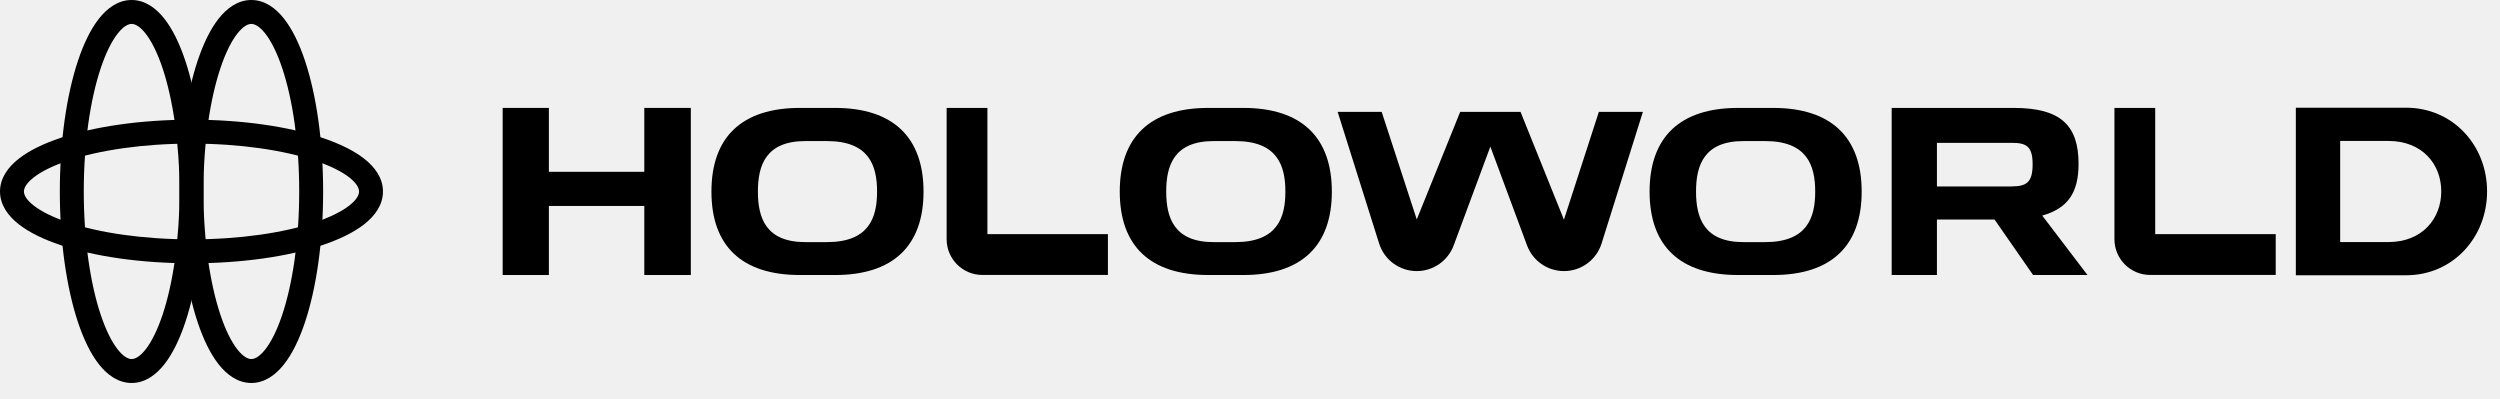
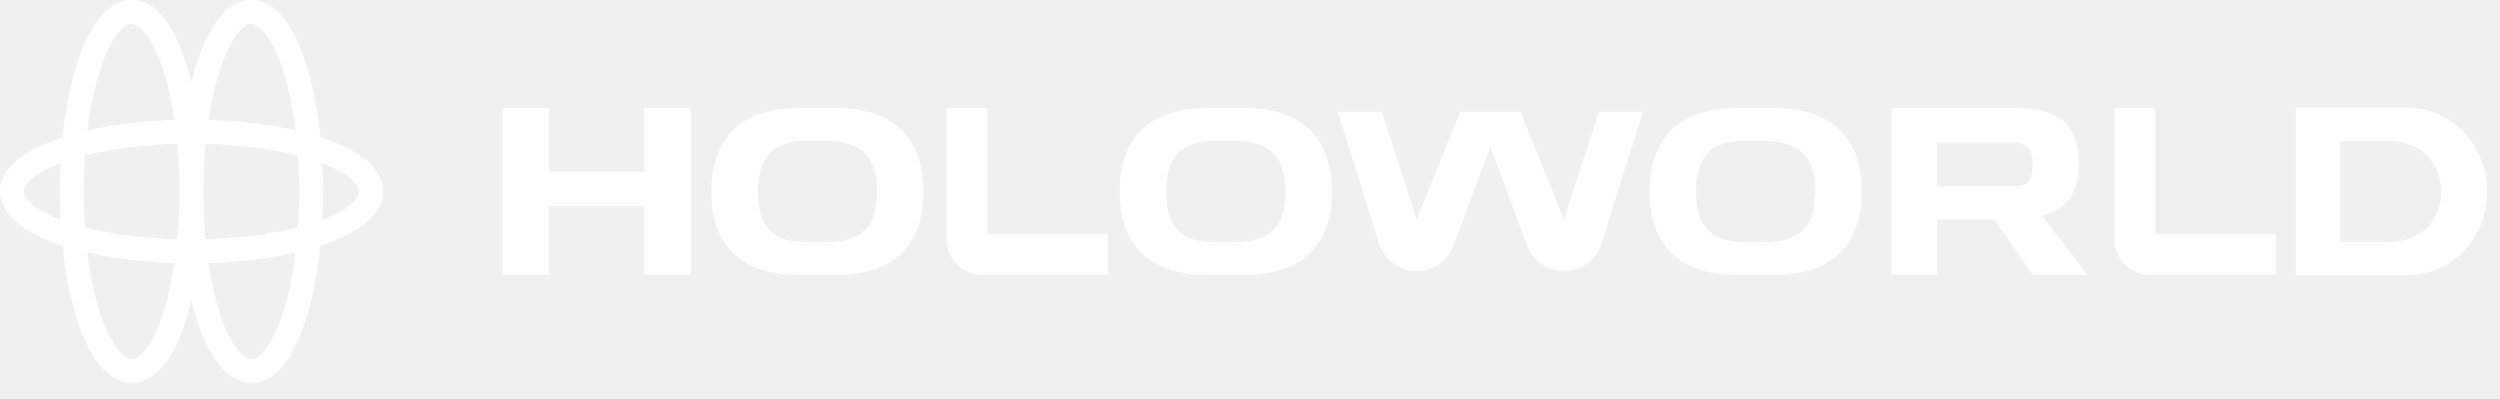
<svg xmlns="http://www.w3.org/2000/svg" width="157" height="25" viewBox="0 0 157 25" fill="none">
-   <path fill-rule="evenodd" clip-rule="evenodd" d="M6.323 4.291C5.674 6.236 5.261 8.971 5.261 12.025C5.261 15.08 5.674 17.815 6.323 19.76C6.648 20.736 7.019 21.472 7.395 21.948C7.777 22.433 8.077 22.548 8.267 22.548C8.457 22.548 8.758 22.433 9.14 21.948C9.515 21.472 9.886 20.736 10.212 19.76C10.86 17.815 11.274 15.08 11.274 12.025C11.274 8.971 10.86 6.236 10.212 4.291C9.886 3.315 9.515 2.579 9.14 2.103C8.758 1.618 8.457 1.503 8.267 1.503C8.077 1.503 7.777 1.618 7.395 2.103C7.019 2.579 6.648 3.315 6.323 4.291ZM6.214 1.172C6.731 0.516 7.419 0 8.267 0C9.115 0 9.803 0.516 10.32 1.172C10.844 1.837 11.283 2.752 11.638 3.816C12.35 5.952 12.777 8.854 12.777 12.025C12.777 15.197 12.35 18.099 11.638 20.235C11.283 21.299 10.844 22.214 10.32 22.879C9.803 23.535 9.115 24.051 8.267 24.051C7.419 24.051 6.731 23.535 6.214 22.879C5.69 22.214 5.251 21.299 4.897 20.235C4.185 18.099 3.757 15.197 3.757 12.025C3.757 8.854 4.185 5.952 4.897 3.816C5.251 2.752 5.69 1.837 6.214 1.172Z" fill="black" />
-   <path fill-rule="evenodd" clip-rule="evenodd" d="M13.839 4.291C13.19 6.236 12.776 8.971 12.776 12.025C12.776 15.08 13.19 17.815 13.839 19.76C14.164 20.736 14.535 21.472 14.91 21.948C15.293 22.433 15.593 22.548 15.783 22.548C15.973 22.548 16.273 22.433 16.656 21.948C17.031 21.472 17.402 20.736 17.727 19.76C18.376 17.815 18.79 15.08 18.79 12.025C18.79 8.971 18.376 6.236 17.727 4.291C17.402 3.315 17.031 2.579 16.656 2.103C16.273 1.618 15.973 1.503 15.783 1.503C15.593 1.503 15.293 1.618 14.91 2.103C14.535 2.579 14.164 3.315 13.839 4.291ZM13.73 1.172C14.247 0.516 14.935 0 15.783 0C16.631 0 17.319 0.516 17.836 1.172C18.36 1.837 18.799 2.752 19.154 3.816C19.865 5.952 20.293 8.854 20.293 12.025C20.293 15.197 19.865 18.099 19.154 20.235C18.799 21.299 18.36 22.214 17.836 22.879C17.319 23.535 16.631 24.051 15.783 24.051C14.935 24.051 14.247 23.535 13.73 22.879C13.206 22.214 12.767 21.299 12.412 20.235C11.701 18.099 11.273 15.197 11.273 12.025C11.273 8.854 11.701 5.952 12.412 3.816C12.767 2.752 13.206 1.837 13.73 1.172Z" fill="black" />
-   <path fill-rule="evenodd" clip-rule="evenodd" d="M2.103 11.153C1.618 11.535 1.503 11.836 1.503 12.025C1.503 12.215 1.618 12.516 2.103 12.898C2.579 13.274 3.315 13.645 4.291 13.97C6.236 14.618 8.971 15.032 12.025 15.032C15.08 15.032 17.815 14.618 19.76 13.97C20.736 13.645 21.472 13.274 21.948 12.898C22.433 12.516 22.548 12.215 22.548 12.025C22.548 11.836 22.433 11.535 21.948 11.153C21.472 10.777 20.736 10.406 19.76 10.081C17.815 9.433 15.08 9.019 12.025 9.019C8.971 9.019 6.236 9.433 4.291 10.081C3.315 10.406 2.579 10.777 2.103 11.153ZM3.816 8.655C5.952 7.943 8.854 7.516 12.025 7.516C15.197 7.516 18.099 7.943 20.235 8.655C21.299 9.01 22.214 9.449 22.879 9.972C23.535 10.489 24.051 11.178 24.051 12.025C24.051 12.873 23.535 13.562 22.879 14.079C22.214 14.602 21.299 15.041 20.235 15.396C18.099 16.108 15.197 16.535 12.025 16.535C8.854 16.535 5.952 16.108 3.816 15.396C2.752 15.041 1.837 14.602 1.172 14.079C0.516 13.562 0 12.873 0 12.025C0 11.178 0.516 10.489 1.172 9.972C1.837 9.449 2.752 9.01 3.816 8.655Z" fill="black" />
-   <path d="M130.534 10.292C130.534 7.881 129.417 6.777 126.468 6.777H118.797V17.271H121.639V13.788H125.258L127.679 17.271H131.094L128.252 13.538C129.853 13.086 130.534 12.108 130.534 10.289V10.292ZM126.341 11.709H121.639V8.97H126.341C127.288 8.97 127.648 9.219 127.648 10.321C127.648 11.422 127.29 11.706 126.341 11.706V11.709Z" fill="black" />
-   <path d="M135.347 6.78H132.787V15.024C132.787 16.262 133.791 17.266 135.026 17.266H142.915V14.703H135.347V6.78Z" fill="black" />
-   <path d="M40.462 10.789H34.469V6.777H31.567V17.271H34.469V12.934H40.462V17.271H43.383V6.777H40.462V10.789Z" fill="black" />
-   <path d="M52.441 6.777H50.235C46.587 6.777 44.678 8.61 44.678 12.032C44.678 15.454 46.59 17.271 50.235 17.271H52.441C56.089 17.271 57.998 15.436 57.998 12.032C57.998 8.628 56.087 6.777 52.441 6.777ZM51.928 15.205H50.577C48.093 15.205 47.596 13.68 47.596 12.032C47.596 10.384 48.093 8.859 50.577 8.859H51.928C54.567 8.859 55.08 10.381 55.08 12.032C55.08 13.683 54.567 15.205 51.928 15.205Z" fill="black" />
-   <path d="M78.083 6.777H75.877C72.229 6.777 70.321 8.612 70.321 12.032C70.321 15.452 72.232 17.271 75.877 17.271H78.083C81.731 17.271 83.64 15.436 83.64 12.032C83.64 8.628 81.734 6.777 78.083 6.777ZM77.57 15.205H76.219C73.735 15.205 73.238 13.68 73.238 12.032C73.238 10.384 73.735 8.859 76.219 8.859H77.57C80.209 8.859 80.722 10.381 80.722 12.032C80.722 13.683 80.209 15.205 77.57 15.205Z" fill="black" />
-   <path d="M111.356 6.777H109.15C105.502 6.777 103.594 8.612 103.594 12.032C103.594 15.452 105.505 17.271 109.15 17.271H111.356C115.004 17.271 116.913 15.436 116.913 12.032C116.913 8.628 115.007 6.777 111.356 6.777ZM110.843 15.205H109.492C107.008 15.205 106.511 13.68 106.511 12.032C106.511 10.384 107.008 8.859 109.492 8.859H110.843C113.482 8.859 113.995 10.381 113.995 12.032C113.995 13.683 113.482 15.205 110.843 15.205Z" fill="black" />
-   <path d="M62.009 6.78H59.449V15.024C59.449 16.262 60.453 17.266 61.688 17.266H69.577V14.703H62.009V6.78Z" fill="black" />
-   <path d="M84.005 7.027H86.77L88.973 13.78L91.699 7.027H95.49L98.215 13.796L100.408 7.027H103.173L100.579 15.292C100.255 16.322 99.298 17.024 98.218 17.024C97.182 17.024 96.257 16.38 95.897 15.41L93.594 9.206L91.292 15.41C90.931 16.38 90.006 17.024 88.971 17.024C87.89 17.024 86.936 16.325 86.61 15.294L84.005 7.027Z" fill="black" />
-   <path d="M144.179 6.764H151.1C154.05 6.764 156.189 9.138 156.189 12.019C156.189 14.9 154.05 17.287 151.1 17.287H144.179V6.764ZM149.983 15.202C152.136 15.202 153.311 13.712 153.311 12.019C153.311 10.326 152.136 8.851 149.983 8.851H146.963V15.202H149.983Z" fill="black" />
+   <path fill-rule="evenodd" clip-rule="evenodd" d="M6.323 4.291C5.674 6.236 5.261 8.971 5.261 12.025C5.261 15.08 5.674 17.815 6.323 19.76C6.648 20.736 7.019 21.472 7.395 21.948C7.777 22.433 8.077 22.548 8.267 22.548C8.457 22.548 8.758 22.433 9.14 21.948C9.515 21.472 9.886 20.736 10.212 19.76C10.86 17.815 11.274 15.08 11.274 12.025C11.274 8.971 10.86 6.236 10.212 4.291C9.886 3.315 9.515 2.579 9.14 2.103C8.758 1.618 8.457 1.503 8.267 1.503C8.077 1.503 7.777 1.618 7.395 2.103C7.019 2.579 6.648 3.315 6.323 4.291ZM6.214 1.172C6.731 0.516 7.419 0 8.267 0C9.115 0 9.803 0.516 10.32 1.172C10.844 1.837 11.283 2.752 11.638 3.816C12.35 5.952 12.777 8.854 12.777 12.025C12.777 15.197 12.35 18.099 11.638 20.235C11.283 21.299 10.844 22.214 10.32 22.879C9.803 23.535 9.115 24.051 8.267 24.051C7.419 24.051 6.731 23.535 6.214 22.879C5.69 22.214 5.251 21.299 4.897 20.235C4.185 18.099 3.757 15.197 3.757 12.025C3.757 8.854 4.185 5.952 4.897 3.816C5.251 2.752 5.69 1.837 6.214 1.172Z" fill="white" />
+   <path fill-rule="evenodd" clip-rule="evenodd" d="M13.839 4.291C13.19 6.236 12.776 8.971 12.776 12.025C12.776 15.08 13.19 17.815 13.839 19.76C14.164 20.736 14.535 21.472 14.91 21.948C15.293 22.433 15.593 22.548 15.783 22.548C15.973 22.548 16.273 22.433 16.656 21.948C17.031 21.472 17.402 20.736 17.727 19.76C18.376 17.815 18.79 15.08 18.79 12.025C18.79 8.971 18.376 6.236 17.727 4.291C17.402 3.315 17.031 2.579 16.656 2.103C16.273 1.618 15.973 1.503 15.783 1.503C15.593 1.503 15.293 1.618 14.91 2.103C14.535 2.579 14.164 3.315 13.839 4.291ZM13.73 1.172C14.247 0.516 14.935 0 15.783 0C16.631 0 17.319 0.516 17.836 1.172C18.36 1.837 18.799 2.752 19.154 3.816C19.865 5.952 20.293 8.854 20.293 12.025C20.293 15.197 19.865 18.099 19.154 20.235C18.799 21.299 18.36 22.214 17.836 22.879C17.319 23.535 16.631 24.051 15.783 24.051C14.935 24.051 14.247 23.535 13.73 22.879C13.206 22.214 12.767 21.299 12.412 20.235C11.701 18.099 11.273 15.197 11.273 12.025C11.273 8.854 11.701 5.952 12.412 3.816C12.767 2.752 13.206 1.837 13.73 1.172Z" fill="white" />
+   <path fill-rule="evenodd" clip-rule="evenodd" d="M2.103 11.153C1.618 11.535 1.503 11.836 1.503 12.025C1.503 12.215 1.618 12.516 2.103 12.898C2.579 13.274 3.315 13.645 4.291 13.97C6.236 14.618 8.971 15.032 12.025 15.032C15.08 15.032 17.815 14.618 19.76 13.97C20.736 13.645 21.472 13.274 21.948 12.898C22.433 12.516 22.548 12.215 22.548 12.025C22.548 11.836 22.433 11.535 21.948 11.153C21.472 10.777 20.736 10.406 19.76 10.081C17.815 9.433 15.08 9.019 12.025 9.019C8.971 9.019 6.236 9.433 4.291 10.081C3.315 10.406 2.579 10.777 2.103 11.153ZM3.816 8.655C5.952 7.943 8.854 7.516 12.025 7.516C15.197 7.516 18.099 7.943 20.235 8.655C21.299 9.01 22.214 9.449 22.879 9.972C23.535 10.489 24.051 11.178 24.051 12.025C24.051 12.873 23.535 13.562 22.879 14.079C22.214 14.602 21.299 15.041 20.235 15.396C18.099 16.108 15.197 16.535 12.025 16.535C8.854 16.535 5.952 16.108 3.816 15.396C2.752 15.041 1.837 14.602 1.172 14.079C0.516 13.562 0 12.873 0 12.025C0 11.178 0.516 10.489 1.172 9.972C1.837 9.449 2.752 9.01 3.816 8.655Z" fill="white" />
+   <path d="M130.534 10.292C130.534 7.881 129.417 6.777 126.468 6.777H118.797V17.271H121.639V13.788H125.258L127.679 17.271H131.094L128.252 13.538C129.853 13.086 130.534 12.108 130.534 10.289V10.292ZM126.341 11.709H121.639V8.97H126.341C127.288 8.97 127.648 9.219 127.648 10.321C127.648 11.422 127.29 11.706 126.341 11.706V11.709Z" fill="white" />
+   <path d="M135.347 6.78H132.787V15.024C132.787 16.262 133.791 17.266 135.026 17.266H142.915V14.703H135.347V6.78Z" fill="white" />
+   <path d="M40.462 10.789H34.469V6.777H31.567V17.271H34.469V12.934H40.462V17.271H43.383V6.777H40.462V10.789Z" fill="white" />
+   <path d="M52.441 6.777H50.235C46.587 6.777 44.678 8.61 44.678 12.032C44.678 15.454 46.59 17.271 50.235 17.271H52.441C56.089 17.271 57.998 15.436 57.998 12.032C57.998 8.628 56.087 6.777 52.441 6.777ZM51.928 15.205H50.577C48.093 15.205 47.596 13.68 47.596 12.032C47.596 10.384 48.093 8.859 50.577 8.859H51.928C54.567 8.859 55.08 10.381 55.08 12.032C55.08 13.683 54.567 15.205 51.928 15.205Z" fill="white" />
+   <path d="M78.083 6.777H75.877C72.229 6.777 70.321 8.612 70.321 12.032C70.321 15.452 72.232 17.271 75.877 17.271H78.083C81.731 17.271 83.64 15.436 83.64 12.032C83.64 8.628 81.734 6.777 78.083 6.777ZM77.57 15.205H76.219C73.735 15.205 73.238 13.68 73.238 12.032C73.238 10.384 73.735 8.859 76.219 8.859H77.57C80.209 8.859 80.722 10.381 80.722 12.032C80.722 13.683 80.209 15.205 77.57 15.205Z" fill="white" />
+   <path d="M111.356 6.777H109.15C105.502 6.777 103.594 8.612 103.594 12.032C103.594 15.452 105.505 17.271 109.15 17.271H111.356C115.004 17.271 116.913 15.436 116.913 12.032C116.913 8.628 115.007 6.777 111.356 6.777ZM110.843 15.205H109.492C107.008 15.205 106.511 13.68 106.511 12.032C106.511 10.384 107.008 8.859 109.492 8.859H110.843C113.482 8.859 113.995 10.381 113.995 12.032C113.995 13.683 113.482 15.205 110.843 15.205Z" fill="white" />
+   <path d="M62.009 6.78H59.449V15.024C59.449 16.262 60.453 17.266 61.688 17.266H69.577V14.703H62.009V6.78Z" fill="white" />
+   <path d="M84.005 7.027H86.77L88.973 13.78L91.699 7.027H95.49L98.215 13.796L100.408 7.027H103.173L100.579 15.292C100.255 16.322 99.298 17.024 98.218 17.024C97.182 17.024 96.257 16.38 95.897 15.41L93.594 9.206L91.292 15.41C90.931 16.38 90.006 17.024 88.971 17.024C87.89 17.024 86.936 16.325 86.61 15.294L84.005 7.027Z" fill="white" />
+   <path d="M144.179 6.764H151.1C154.05 6.764 156.189 9.138 156.189 12.019C156.189 14.9 154.05 17.287 151.1 17.287H144.179V6.764ZM149.983 15.202C152.136 15.202 153.311 13.712 153.311 12.019C153.311 10.326 152.136 8.851 149.983 8.851H146.963V15.202H149.983Z" fill="white" />
</svg>
